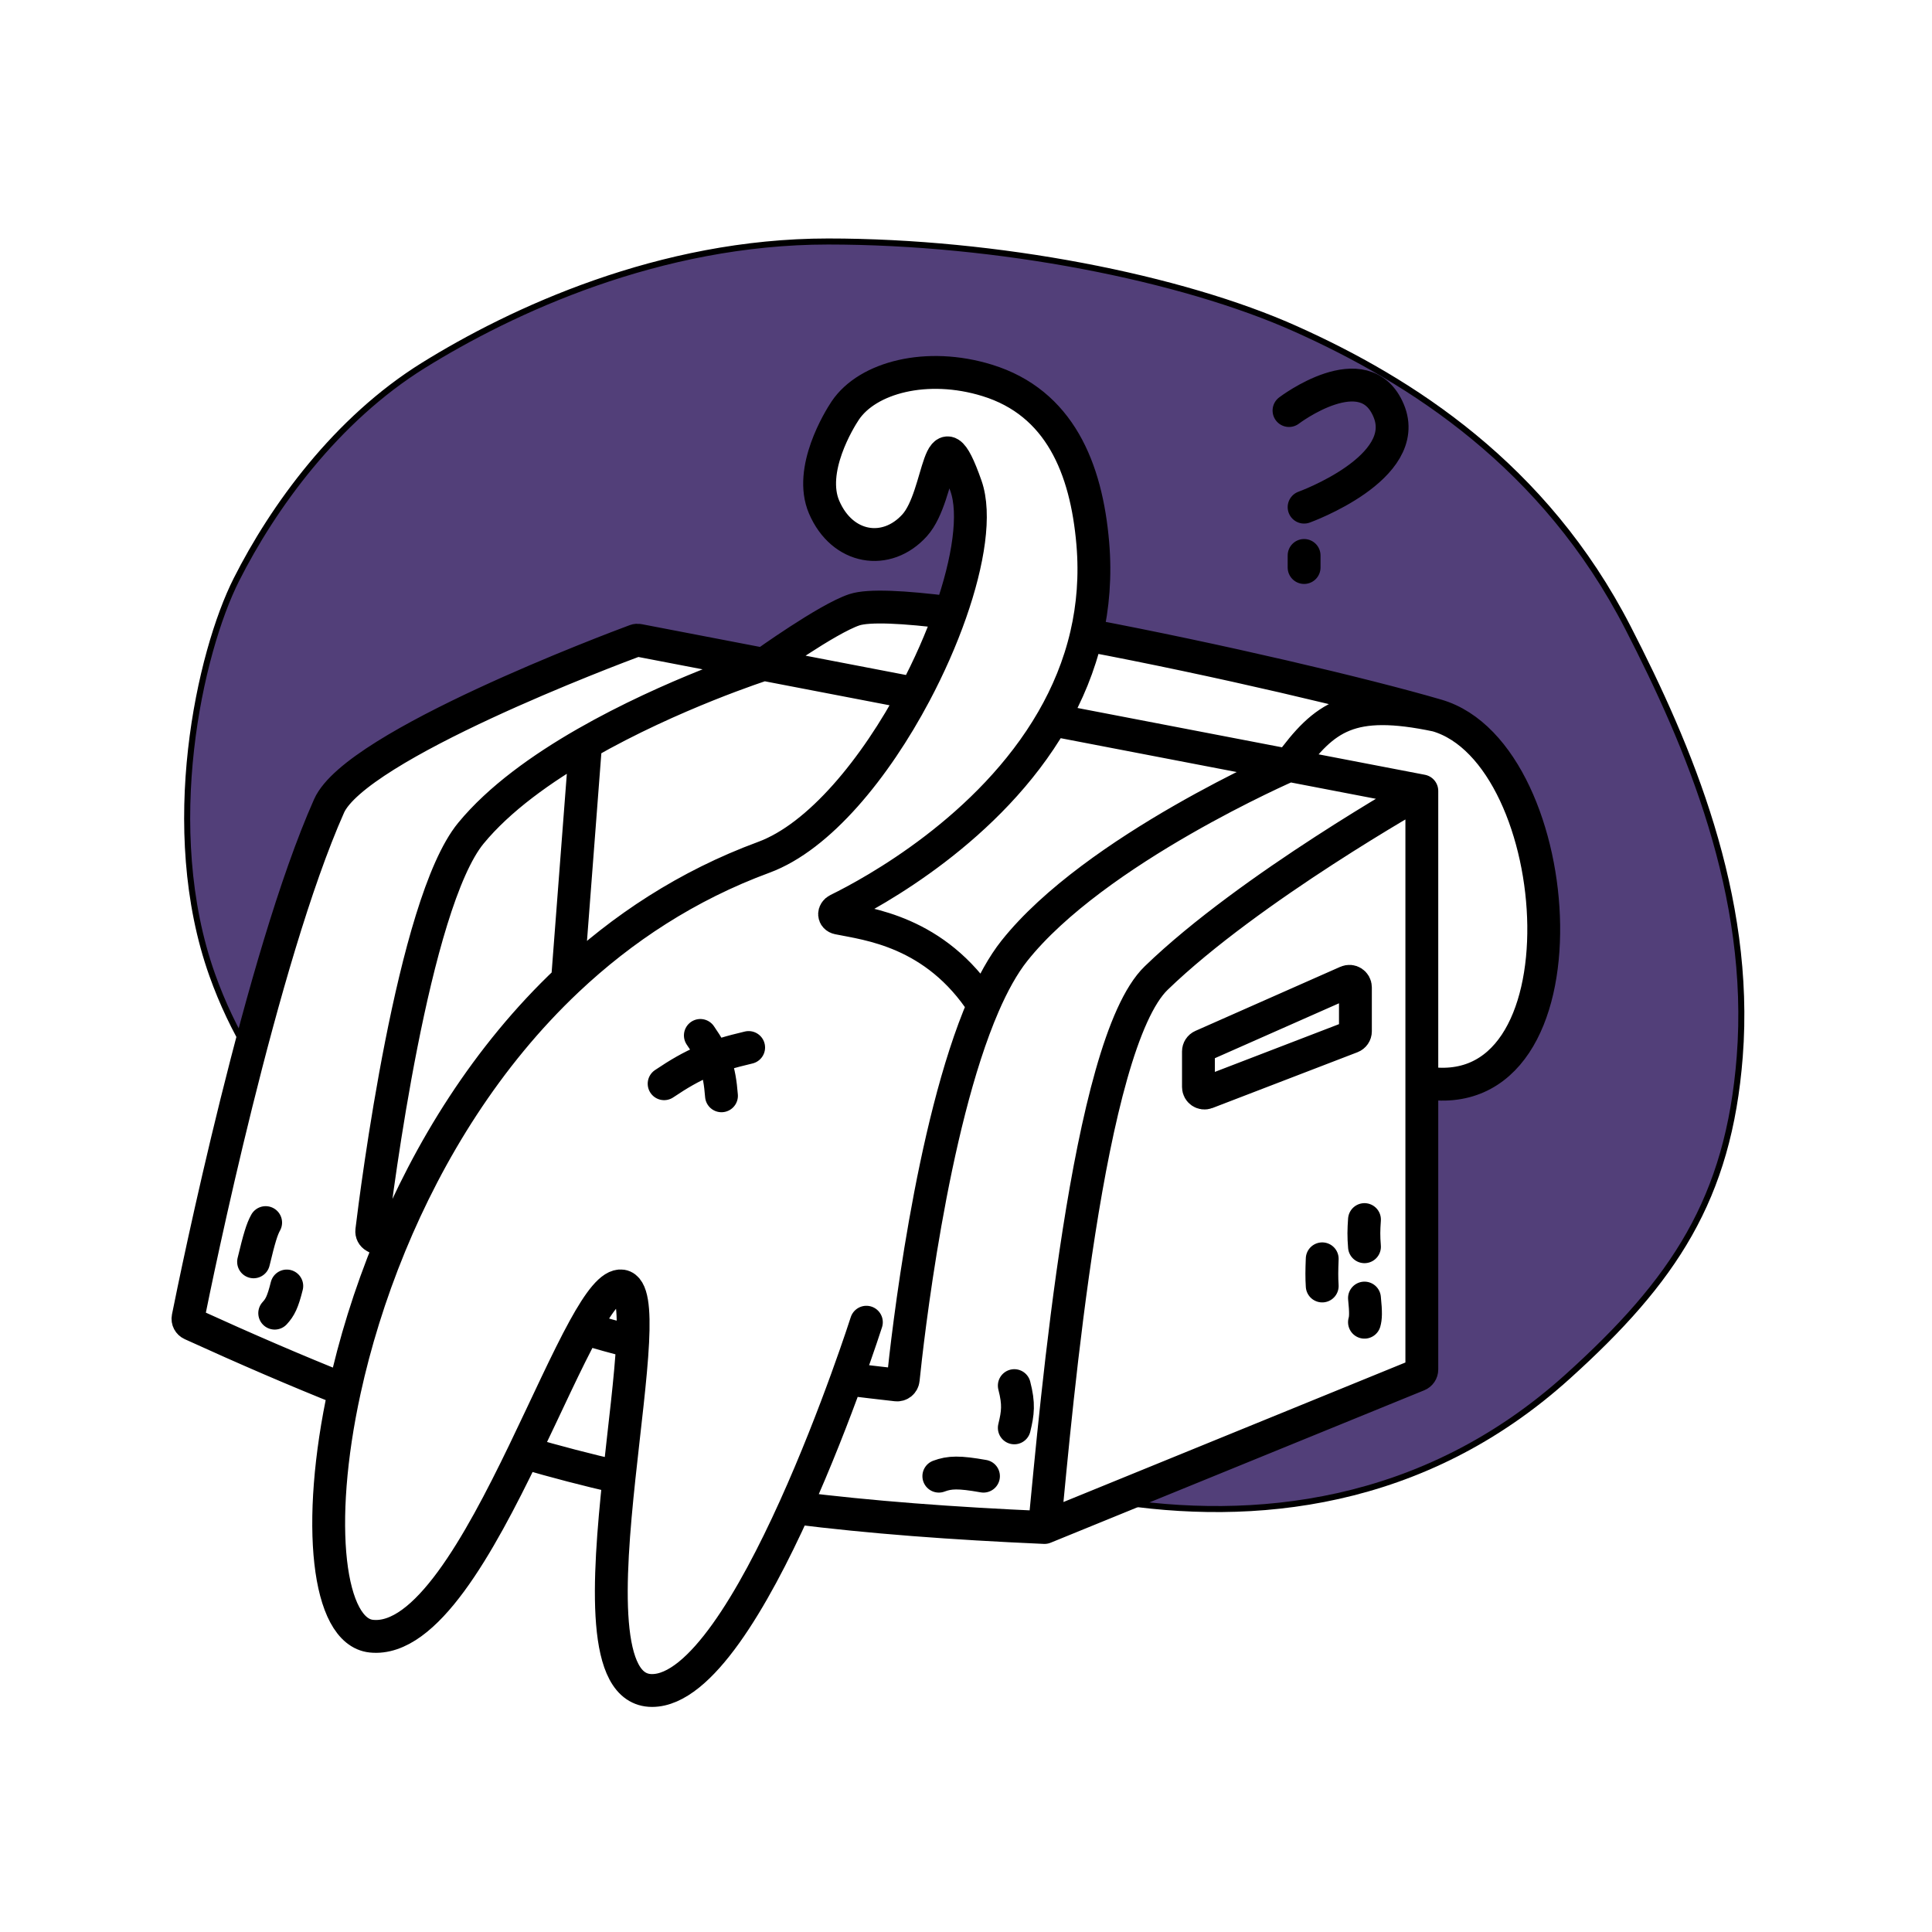
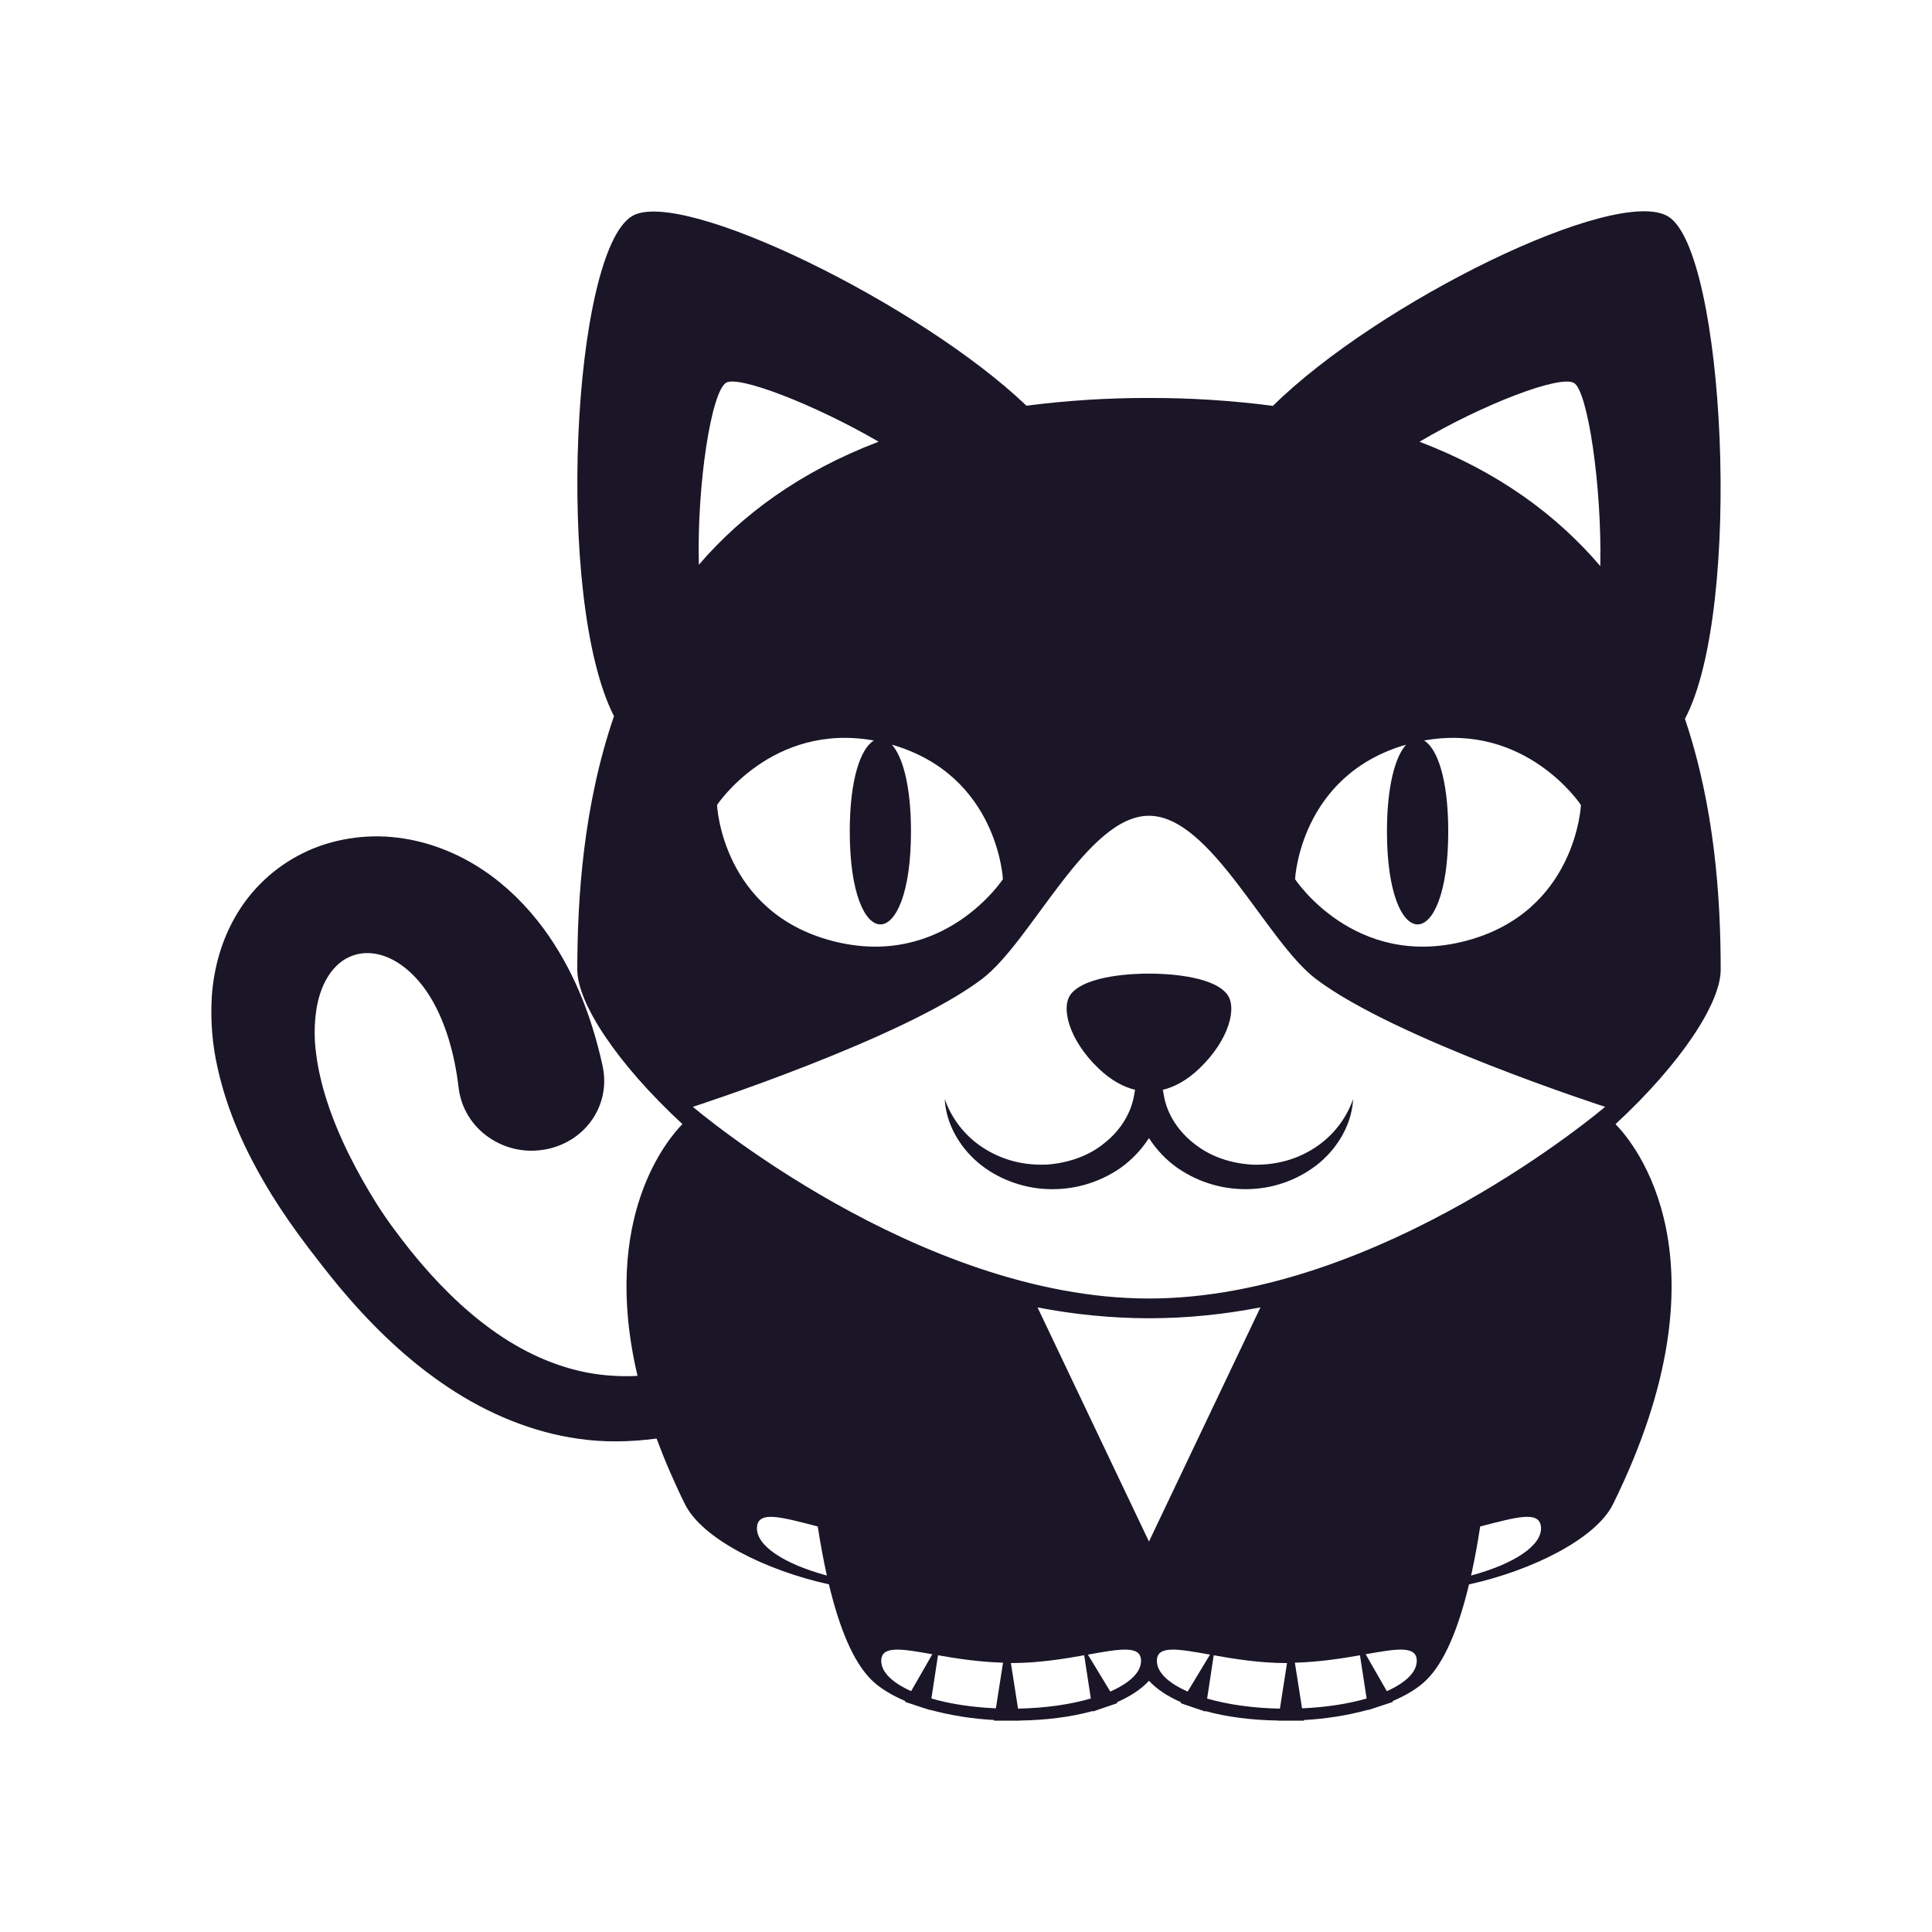
- <svg xmlns="http://www.w3.org/2000/svg" width="256px" height="256px" viewBox="0 0 320.00 320.00" fill="none" transform="matrix(1, 0, 0, 1, 0, 0)" stroke="#000000">
+ <svg xmlns="http://www.w3.org/2000/svg" width="256px" height="256px" viewBox="-6.4 -6.4 76.80 76.80" aria-hidden="true" role="img" class="iconify iconify--emojione-monotone" preserveAspectRatio="xMidYMid meet" fill="#000000">
  <g id="SVGRepo_bgCarrier" stroke-width="0" transform="translate(0,0), scale(1)" />
-   <g id="SVGRepo_tracerCarrier" stroke-linecap="round" stroke-linejoin="round" stroke="#807be4" stroke-width="0.64" />
+   <g id="SVGRepo_tracerCarrier" stroke-linecap="round" stroke-linejoin="round" stroke="#1b1528CCCCCC" stroke-width="2.304" />
  <g id="SVGRepo_iconCarrier">
-     <path fill-rule="evenodd" clip-rule="evenodd" d="M39.157 96C33.097 108 26.51 137.249 35.157 161.5C36.851 166.248 38.922 170.539 41.257 174.444C45.15 159.572 49.786 144.106 54.5 133.5C58.973 123.436 101.727 107.4 105.267 106.086C105.437 106.023 105.594 106.018 105.773 106.053L126.5 110.039C126.5 110.039 137 102.5 141.5 101C143.869 100.211 149.69 100.503 157.435 101.486C160.44 92.918 161.616 85.107 160 80.5C157.023 72.013 156.208 74.79 154.895 79.265C154.12 81.908 153.171 85.144 151.5 87C146.861 92.154 139.5 91 136.5 84C133.857 77.832 139 69.489 140 68C143.694 62.5 153.536 59.93 163.5 63C175.478 66.691 179.934 77.512 181 90C181.462 95.412 181.035 100.466 179.947 105.164C201.468 109.221 226.063 115.008 238 118.5C260 124.938 264 184.5 235.5 179.25V226.828C235.5 227.235 235.254 227.601 234.878 227.754L184.026 248.502C207.485 252.31 235.708 249.612 259.657 228C277.219 212.152 286.323 198.585 288.157 175C290.239 148.225 279.67 123.5 269.657 104C255.838 77.088 233.657 63.031 214.657 54.5C195.657 45.969 165.157 40 137.157 40C109.157 40 84.657 51.5 70.157 60.5C55.657 69.5 45.217 84 39.157 96Z" fill="#523f79" />
-     <path d="M173 253.001L234.878 227.754C235.254 227.601 235.5 227.235 235.5 226.828V179.25M173 253.001C175 232.5 180.099 173.033 191.5 162C207 147 235.5 131 235.5 131M173 253.001C157.617 252.324 144.126 251.309 131.641 249.742M235.5 131L213.5 126.77M235.5 131V179.25M126.5 110.039L105.773 106.053C105.594 106.019 105.437 106.023 105.267 106.087C101.727 107.4 58.973 123.436 54.5 133.5C43.301 158.697 32.538 211.327 31.151 218.245C31.06 218.698 31.297 219.136 31.718 219.328C40.711 223.428 49.079 227.041 57.071 230.225M126.5 110.039C126.5 110.039 137 102.5 141.5 101C143.869 100.211 149.69 100.503 157.435 101.486M126.5 110.039C126.5 110.039 111.297 114.904 97 123.101M126.5 110.039L151.541 114.854M213.5 126.77C213.5 126.77 181.334 140.709 168 157.5C166.143 159.839 164.444 162.924 162.895 166.5M213.5 126.77C219.385 118.688 223.691 115.483 238 118.5M213.5 126.77L174.329 119.237M238 118.5C260 124.938 264 184.5 235.5 179.25M238 118.5C226.063 115.008 201.468 109.221 179.947 105.164M97 123.101C89.725 127.272 82.684 132.306 78 138C68.382 149.693 62.32 197.7 61.577 203.851C61.529 204.25 61.727 204.629 62.077 204.826C62.925 205.303 63.766 205.77 64.601 206.227M97 123.101L94 162.324M162.895 166.5C154.216 186.549 150.26 222.066 149.601 228.49C149.543 229.047 149.044 229.45 148.488 229.387C145.643 229.065 142.899 228.742 140.246 228.413M162.895 166.5C154.913 154.181 143.607 153.05 138.853 152.069C138.056 151.904 138.028 151.034 138.759 150.675C144.651 147.785 163.904 137.306 174.329 119.237M143.5 219C143.5 219 142.298 222.76 140.246 228.413M116 171.5C118.369 174.903 119.152 177.083 119.5 181.5M110 179.5C114.94 176.171 118.03 174.902 124 173.5M168 229.501C168.791 232.565 168.602 234.019 168 236.5M155.5 244.5C157.3 243.83 158.84 243.782 162.895 244.5M219 208.5C218.922 210.52 218.91 211.549 219 213M226 202C225.876 203.758 225.859 204.743 226 206.5M226 215C226.253 217.431 226.194 218.318 226 219M44 202.5C43.394 203.589 42.942 205.071 42 209M47.5 213C46.825 215.701 46.373 216.548 45.5 217.5M94 162.324C103.054 153.783 113.831 146.668 126.5 142C135.711 138.607 144.977 127.222 151.541 114.854M94 162.324C80.618 174.947 71 190.682 64.601 206.227M64.601 206.227C61.219 214.442 58.736 222.605 57.071 230.225M96.768 220.024C99.235 215.541 101.343 212.747 103 213C104.697 213.259 105.059 216.848 104.79 222.243M96.768 220.024C99.385 220.821 102.05 221.557 104.79 222.243M96.768 220.024C93.877 225.28 90.493 232.858 86.766 240.571M104.79 222.243C104.492 228.202 103.425 236.365 102.54 244.678M140.246 228.413C138.144 234.205 135.149 241.984 131.641 249.742M57.071 230.225C52.192 252.561 54.344 270.247 61.5 271C70.499 271.947 79.318 255.988 86.766 240.571M86.766 240.571C92.023 242.109 97.251 243.471 102.54 244.678M102.54 244.678C100.694 262.014 99.639 280 108 280C115.958 280 124.781 264.911 131.641 249.742M213.5 68C213.5 68 226 58.5 230 68C234 77.5 216 84 216 84M216 92V94M157.435 101.486C160.44 92.918 161.616 85.108 160 80.5C155.265 67 156 82 151.5 87C146.861 92.154 139.5 91 136.5 84C133.857 77.832 139 69.489 140 68C143.694 62.5 153.536 59.93 163.5 63C175.478 66.691 179.934 77.512 181 90C181.462 95.412 181.035 100.466 179.947 105.164M157.435 101.486C155.903 105.853 153.896 110.417 151.541 114.854M179.947 105.164C178.762 110.278 176.792 114.969 174.329 119.237M224.5 163.536V170.813C224.5 171.227 224.245 171.598 223.859 171.747L199.859 180.978C199.204 181.229 198.5 180.746 198.5 180.044V174.151C198.5 173.756 198.733 173.397 199.095 173.237L223.095 162.622C223.757 162.329 224.5 162.813 224.5 163.536Z" stroke="#000000" stroke-width="5.44" stroke-linecap="round" />
+     <path d="M62 32.15c0-2.852-.239-6.468-1.421-9.975c2.317-4.364 1.584-18.64-.675-19.975C57.829.972 48.393 5.6 44.2 9.734a37.339 37.339 0 0 0-4.927-.314a37.43 37.43 0 0 0-4.87.307c-4.207-4.024-13.723-8.691-15.671-7.54c-2.38 1.409-3.09 15.251-.725 19.882c-1.213 3.54-1.458 7.201-1.458 10.081c0 1.313 1.556 3.711 4.192 6.147l-.013-.012c-.557.564-3.272 3.702-1.785 10.008a8.433 8.433 0 0 1-1.931-.117c-1.328-.244-2.639-.828-3.893-1.738c-1.105-.803-2.153-1.826-3.204-3.129c-.445-.564-.919-1.182-1.338-1.85a22.316 22.316 0 0 1-1.104-1.963c-.714-1.444-1.154-2.792-1.306-4.005a6.163 6.163 0 0 1 .021-1.832c.094-.543.282-1.021.546-1.383c.254-.35.565-.586.932-.705c.307-.102.647-.111.985-.031c.77.176 1.554.838 2.1 1.773c.546.924.918 2.141 1.079 3.52a2.786 2.786 0 0 0 1.073 1.886a2.97 2.97 0 0 0 2.135.607c.216-.021.429-.066.633-.133c1.287-.422 2.08-1.634 1.929-2.942a3.634 3.634 0 0 0-.043-.264l-.006-.031c-.473-2.146-1.233-3.92-2.329-5.424c-.695-.943-1.497-1.725-2.385-2.324c-1.044-.707-2.226-1.16-3.411-1.307c-1.299-.168-2.668.055-3.801.621a6.315 6.315 0 0 0-2.674 2.523c-.53.926-.843 1.98-.929 3.133a10.06 10.06 0 0 0 .242 2.936c.372 1.629 1.046 3.204 2.123 4.96c.43.695.915 1.396 1.483 2.141l.206.268c.442.572.9 1.164 1.398 1.727c1.281 1.469 2.568 2.623 3.931 3.531c1.636 1.094 3.421 1.803 5.165 2.049c1.011.151 2.068.136 3.13-.006a27.74 27.74 0 0 0 1.127 2.607c.68 1.378 3.219 2.639 5.723 3.189c.412 1.721.959 3.076 1.694 3.8c.337.332.805.608 1.347.841l-.018.03l.979.322l.002-.009a12.2 12.2 0 0 0 2.56.408l-.003.028H34.144l-.001-.006c1.02-.015 2.021-.136 2.895-.378l.003.019l.975-.332l-.021-.033c.52-.231.965-.512 1.279-.857c.314.346.76.626 1.279.857l-.021.033l.975.332l.003-.019c.872.242 1.874.363 2.893.378l-.001.006h1.033l-.004-.026a12.24 12.24 0 0 0 2.563-.409l.001.01l.977-.322l-.017-.03c.541-.231 1.01-.509 1.347-.841c.734-.724 1.281-2.079 1.694-3.8c2.503-.55 5.043-1.812 5.724-3.189c4.798-9.721.808-14.387.099-15.106C60.449 35.853 62 33.46 62 32.15M56.17 8.824c.544.321 1.111 4.099 1.044 7.279c-1.719-2.018-4.049-3.748-7.186-4.943c2.551-1.507 5.589-2.663 6.142-2.336m-6.676 14.378c-.423.47-.76 1.619-.76 3.45c0 4.926 2.436 4.926 2.436 0c0-2.114-.448-3.315-.961-3.615c4.062-.731 6.236 2.563 6.236 2.563s-.188 4.262-4.594 5.406c-4.408 1.145-6.77-2.457-6.77-2.457s.191-4.13 4.413-5.347m-16.027 5.347s-2.362 3.602-6.77 2.457c-4.406-1.145-4.594-5.406-4.594-5.406s2.175-3.295 6.236-2.563c-.512.3-.96 1.501-.96 3.615c0 4.926 2.434 4.926 2.434 0c0-1.831-.336-2.98-.759-3.45c4.222 1.217 4.413 5.347 4.413 5.347M22.466 8.813c.5-.296 3.51.864 6.061 2.345c-3.111 1.186-5.432 2.896-7.146 4.891c-.083-3.171.493-6.887 1.085-7.236m1.226 45.48c.061-.657.992-.378 2.414-.014c.107.687.228 1.339.363 1.951c-1.71-.463-2.843-1.201-2.777-1.937m6.127 6.533c-.731-.329-1.188-.745-1.188-1.205c0-.618.804-.48 2.03-.262l-.842 1.467m3.369.683c-.964-.043-1.84-.18-2.564-.391l.263-1.719c.743.131 1.632.267 2.585.295l-.284 1.815m.881.012l-.285-1.813l.011.001c1.077 0 2.077-.163 2.904-.31l.263 1.72c-.809.235-1.801.38-2.893.402m3.667-.679l-.89-1.468c1.275-.228 2.112-.385 2.112.247c.001.467-.47.889-1.222 1.221m1.537-5.963l-4.429-9.307l-.008-.002a23.48 23.48 0 0 0 4.437.433c1.517 0 2.997-.156 4.431-.432l-4.431 9.308m1.539 5.963c-.752-.331-1.224-.754-1.224-1.221c0-.632.837-.475 2.111-.247l-.887 1.468m3.666.679c-1.092-.021-2.084-.167-2.892-.4l.261-1.721c.828.146 1.828.31 2.907.31h.007l-.283 1.811m.88-.012l-.285-1.814c.955-.028 1.844-.164 2.588-.295l.265 1.719c-.727.21-1.603.348-2.568.39m3.371-.682l-.841-1.468c1.227-.219 2.03-.356 2.03.262c0 .46-.458.876-1.189 1.206m3.349-4.597c.136-.611.257-1.265.362-1.951c1.424-.364 2.356-.644 2.415.014c.068.736-1.065 1.474-2.777 1.937M39.273 45.218c-9.209 0-18.13-7.62-18.131-7.62c0 0 8.36-2.701 11.497-5.084c1.979-1.504 4.169-6.486 6.634-6.486s4.654 4.982 6.635 6.486c3.137 2.383 11.498 5.084 11.498 5.084s-8.922 7.62-18.133 7.62" fill="#1b1528" />
+     <path d="M43.33 39.894c-.826-.059-1.607-.318-2.236-.814c-.627-.477-1.09-1.159-1.225-1.911l-.044-.247c.449-.111.947-.362 1.464-.86c1.172-1.127 1.514-2.436 1.07-2.965c-.617-.738-2.518-.795-3.086-.795c-.566 0-2.469.057-3.088.795c-.439.529-.098 1.838 1.074 2.965c.517.498 1.015.749 1.462.86l-.044.247c-.137.75-.596 1.435-1.227 1.911c-.613.494-1.436.754-2.215.813c-.863.039-1.672-.139-2.416-.582a3.795 3.795 0 0 1-1.663-2.021c.044.953.567 1.88 1.317 2.519c.744.639 1.764 1.016 2.723 1.057a4.737 4.737 0 0 0 2.922-.822a4.328 4.328 0 0 0 1.154-1.203c.311.477.703.889 1.156 1.201a4.735 4.735 0 0 0 2.9.824a4.59 4.59 0 0 0 2.742-1.057c.75-.641 1.273-1.565 1.318-2.519a3.798 3.798 0 0 1-1.662 2.021c-.73.442-1.578.622-2.396.583" fill="#1b1528" />
  </g>
</svg>
